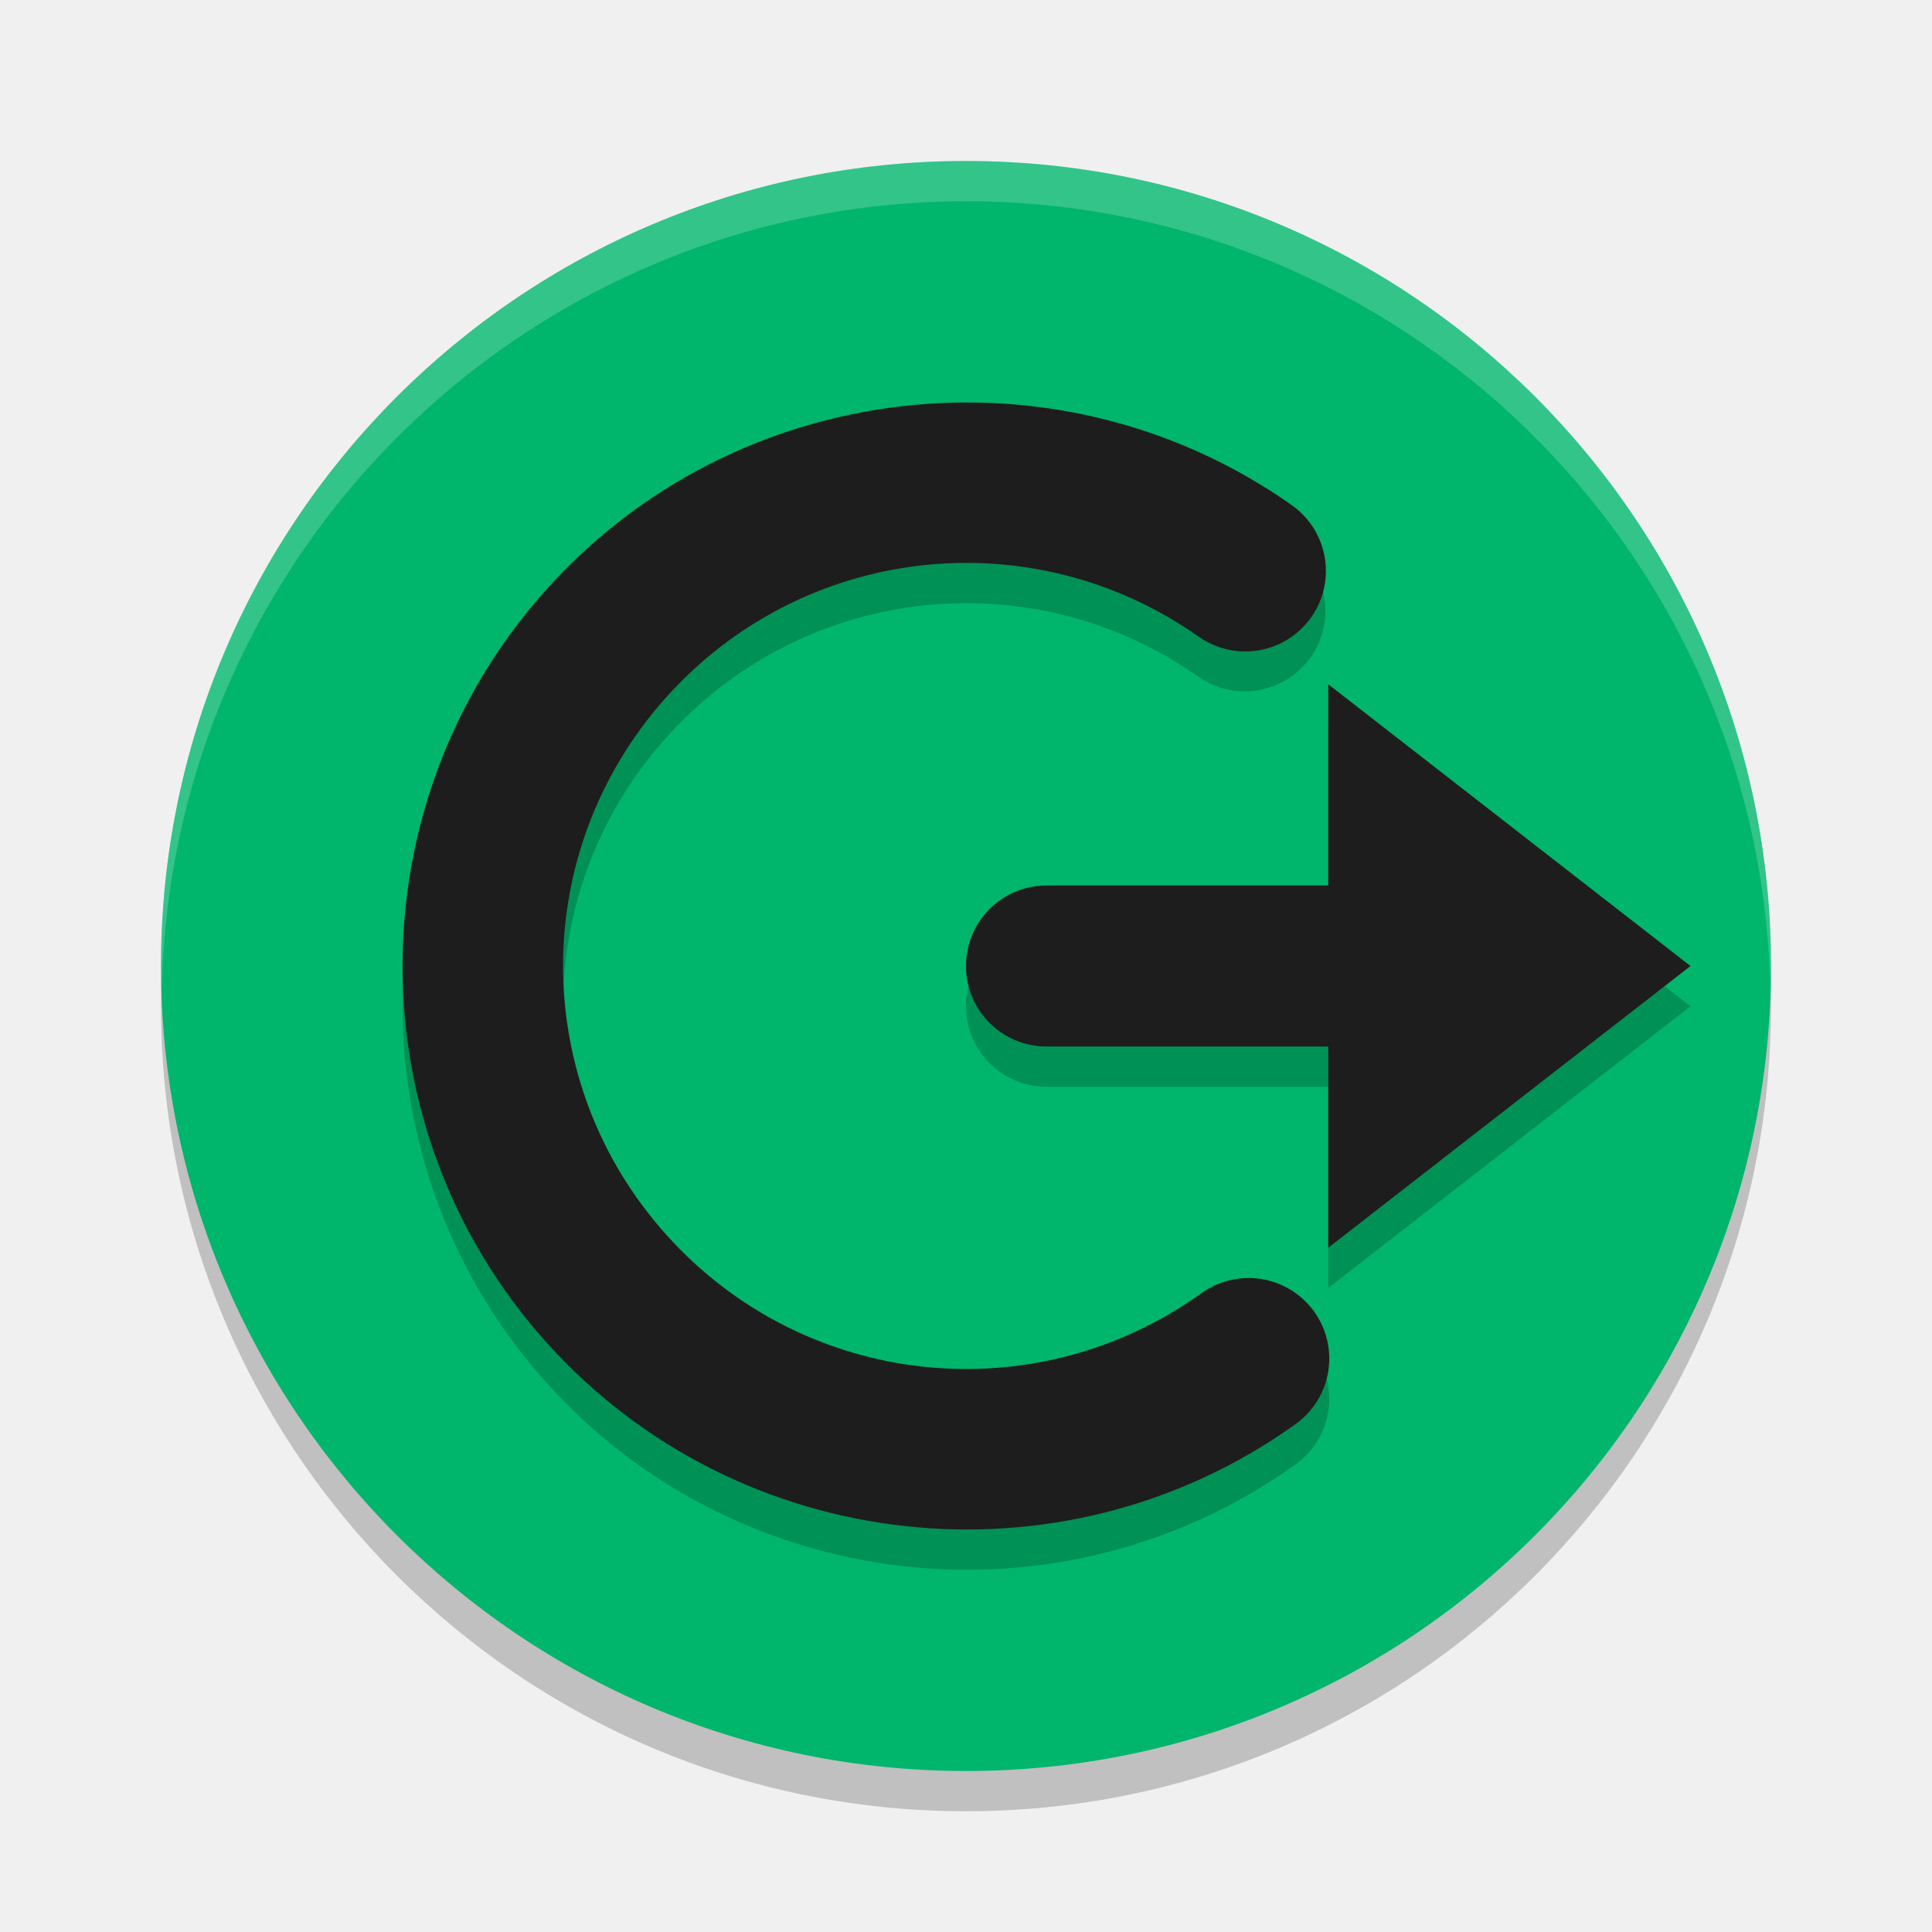
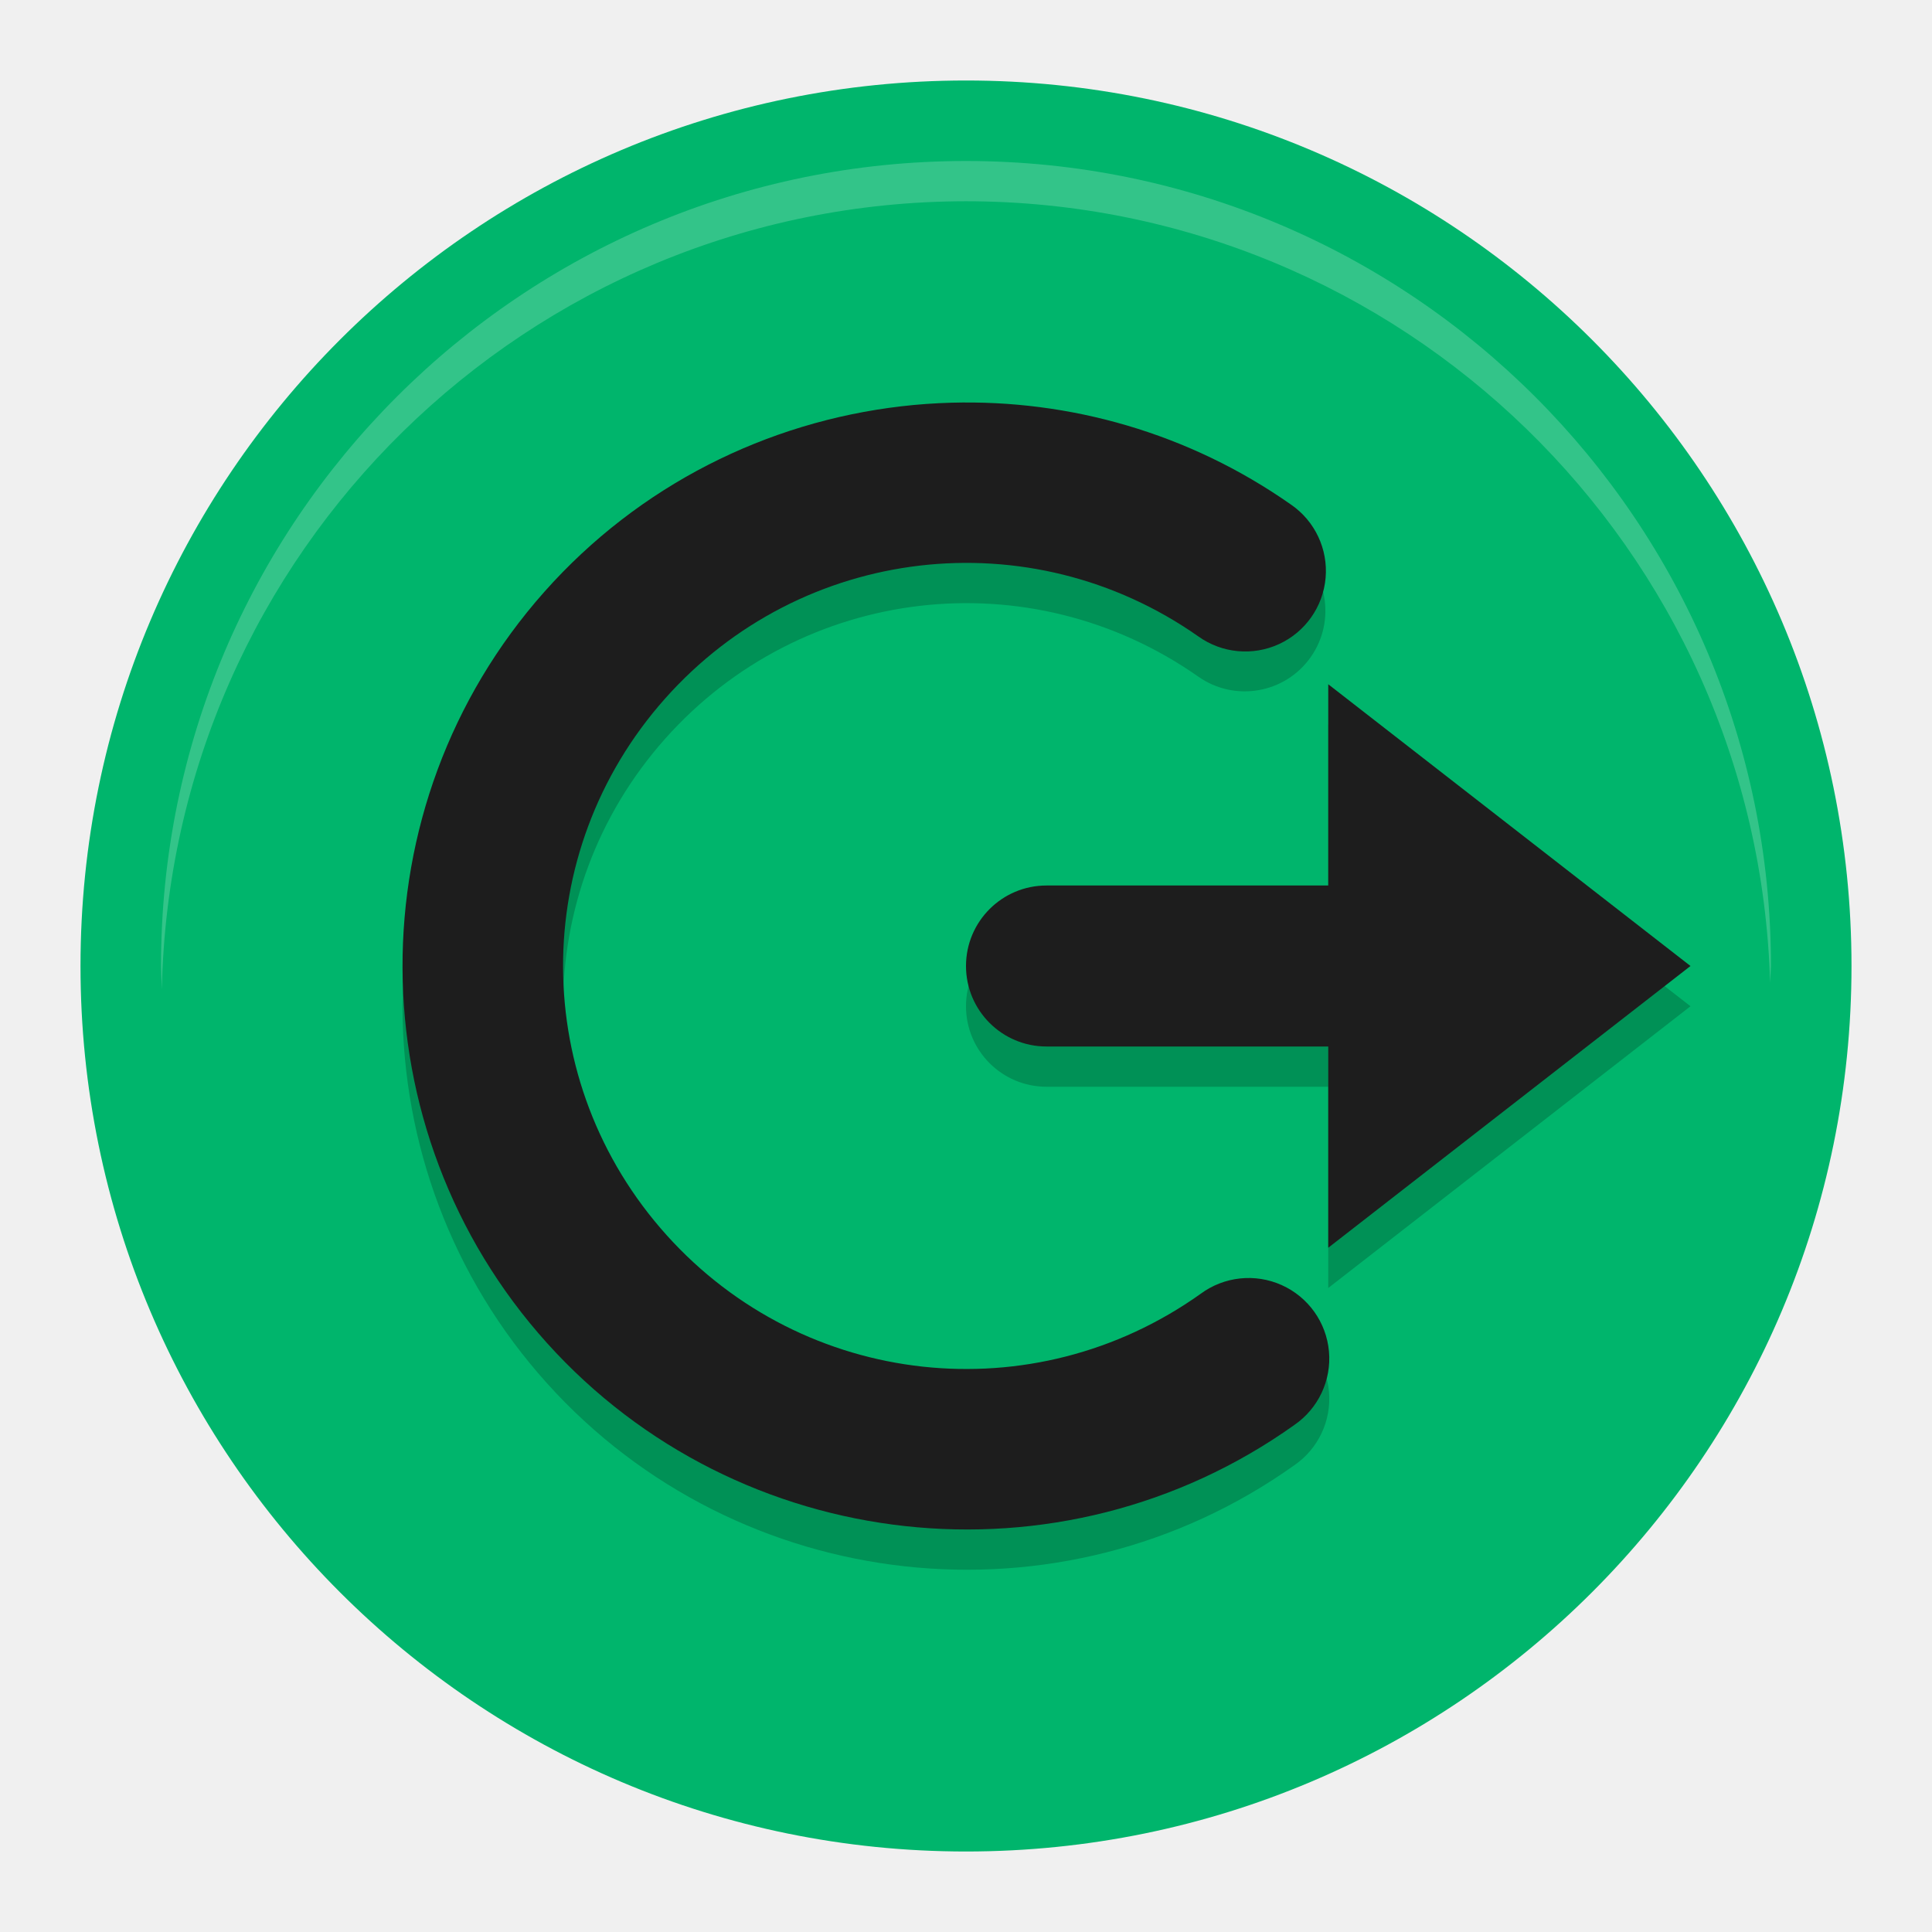
<svg xmlns="http://www.w3.org/2000/svg" width="48" height="48" version="1" id="svg12">
  <defs id="defs16" />
  <circle style="opacity:0.2" cx="24" cy="25" r="20" id="circle2" />
-   <circle style="fill:#00b56c" cx="24" cy="24" r="20" id="circle4" />
+   <circle style="fill:#00b56c;stroke-width:1.1" cx="24" cy="24" r="22" id="circle4" />
  <path style="opacity:0.2;fill:#ffffff" d="M 24,4 A 20,20 0 0 0 4,24 20,20 0 0 0 4.021,24.582 20,20 0 0 1 24,5 20,20 0 0 1 43.978,24.418 20,20 0 0 0 43.999,24 a 20,20 0 0 0 -20,-20 z" id="path6" />
  <path style="opacity:0.2" d="m 23.637,11.005 c -0.418,0.012 -0.835,0.041 -1.25,0.09 -3.321,0.388 -6.502,1.95 -8.863,4.609 -4.722,5.319 -4.695,13.374 0.064,18.661 4.759,5.286 12.774,6.168 18.568,2.039 a 2.004,2.002 0 1 0 -2.326,-3.26 c -4.162,2.965 -9.845,2.344 -13.264,-1.453 -3.418,-3.797 -3.438,-9.51 -0.047,-13.33 3.392,-3.821 9.072,-4.485 13.254,-1.549 a 2.003,2.001 0 1 0 2.305,-3.274 C 29.531,11.75 26.563,10.925 23.637,11.005 Z M 33,18 V 23 h -7 a 2,2 0 0 0 -2,2 2,2 0 0 0 2,2 h 7 v 5 l 9,-7 z" id="path8" />
  <path style="fill:#1d1d1d" d="m 23.637,10.005 c -0.418,0.012 -0.835,0.041 -1.25,0.09 -3.321,0.388 -6.502,1.95 -8.863,4.609 -4.722,5.319 -4.695,13.374 0.064,18.661 4.759,5.286 12.774,6.168 18.568,2.039 A 2.004,2.002 0 1 0 29.83,32.144 c -4.162,2.965 -9.845,2.344 -13.264,-1.453 -3.418,-3.797 -3.438,-9.51 -0.047,-13.33 3.392,-3.821 9.072,-4.485 13.254,-1.549 A 2.003,2.001 0 1 0 32.078,12.539 C 29.531,10.75 26.563,9.924 23.637,10.005 Z M 33,17 v 5 h -7 a 2,2 0 0 0 -2,2 2,2 0 0 0 2,2 h 7 v 5 l 9,-7 z" id="path10" />
</svg>
